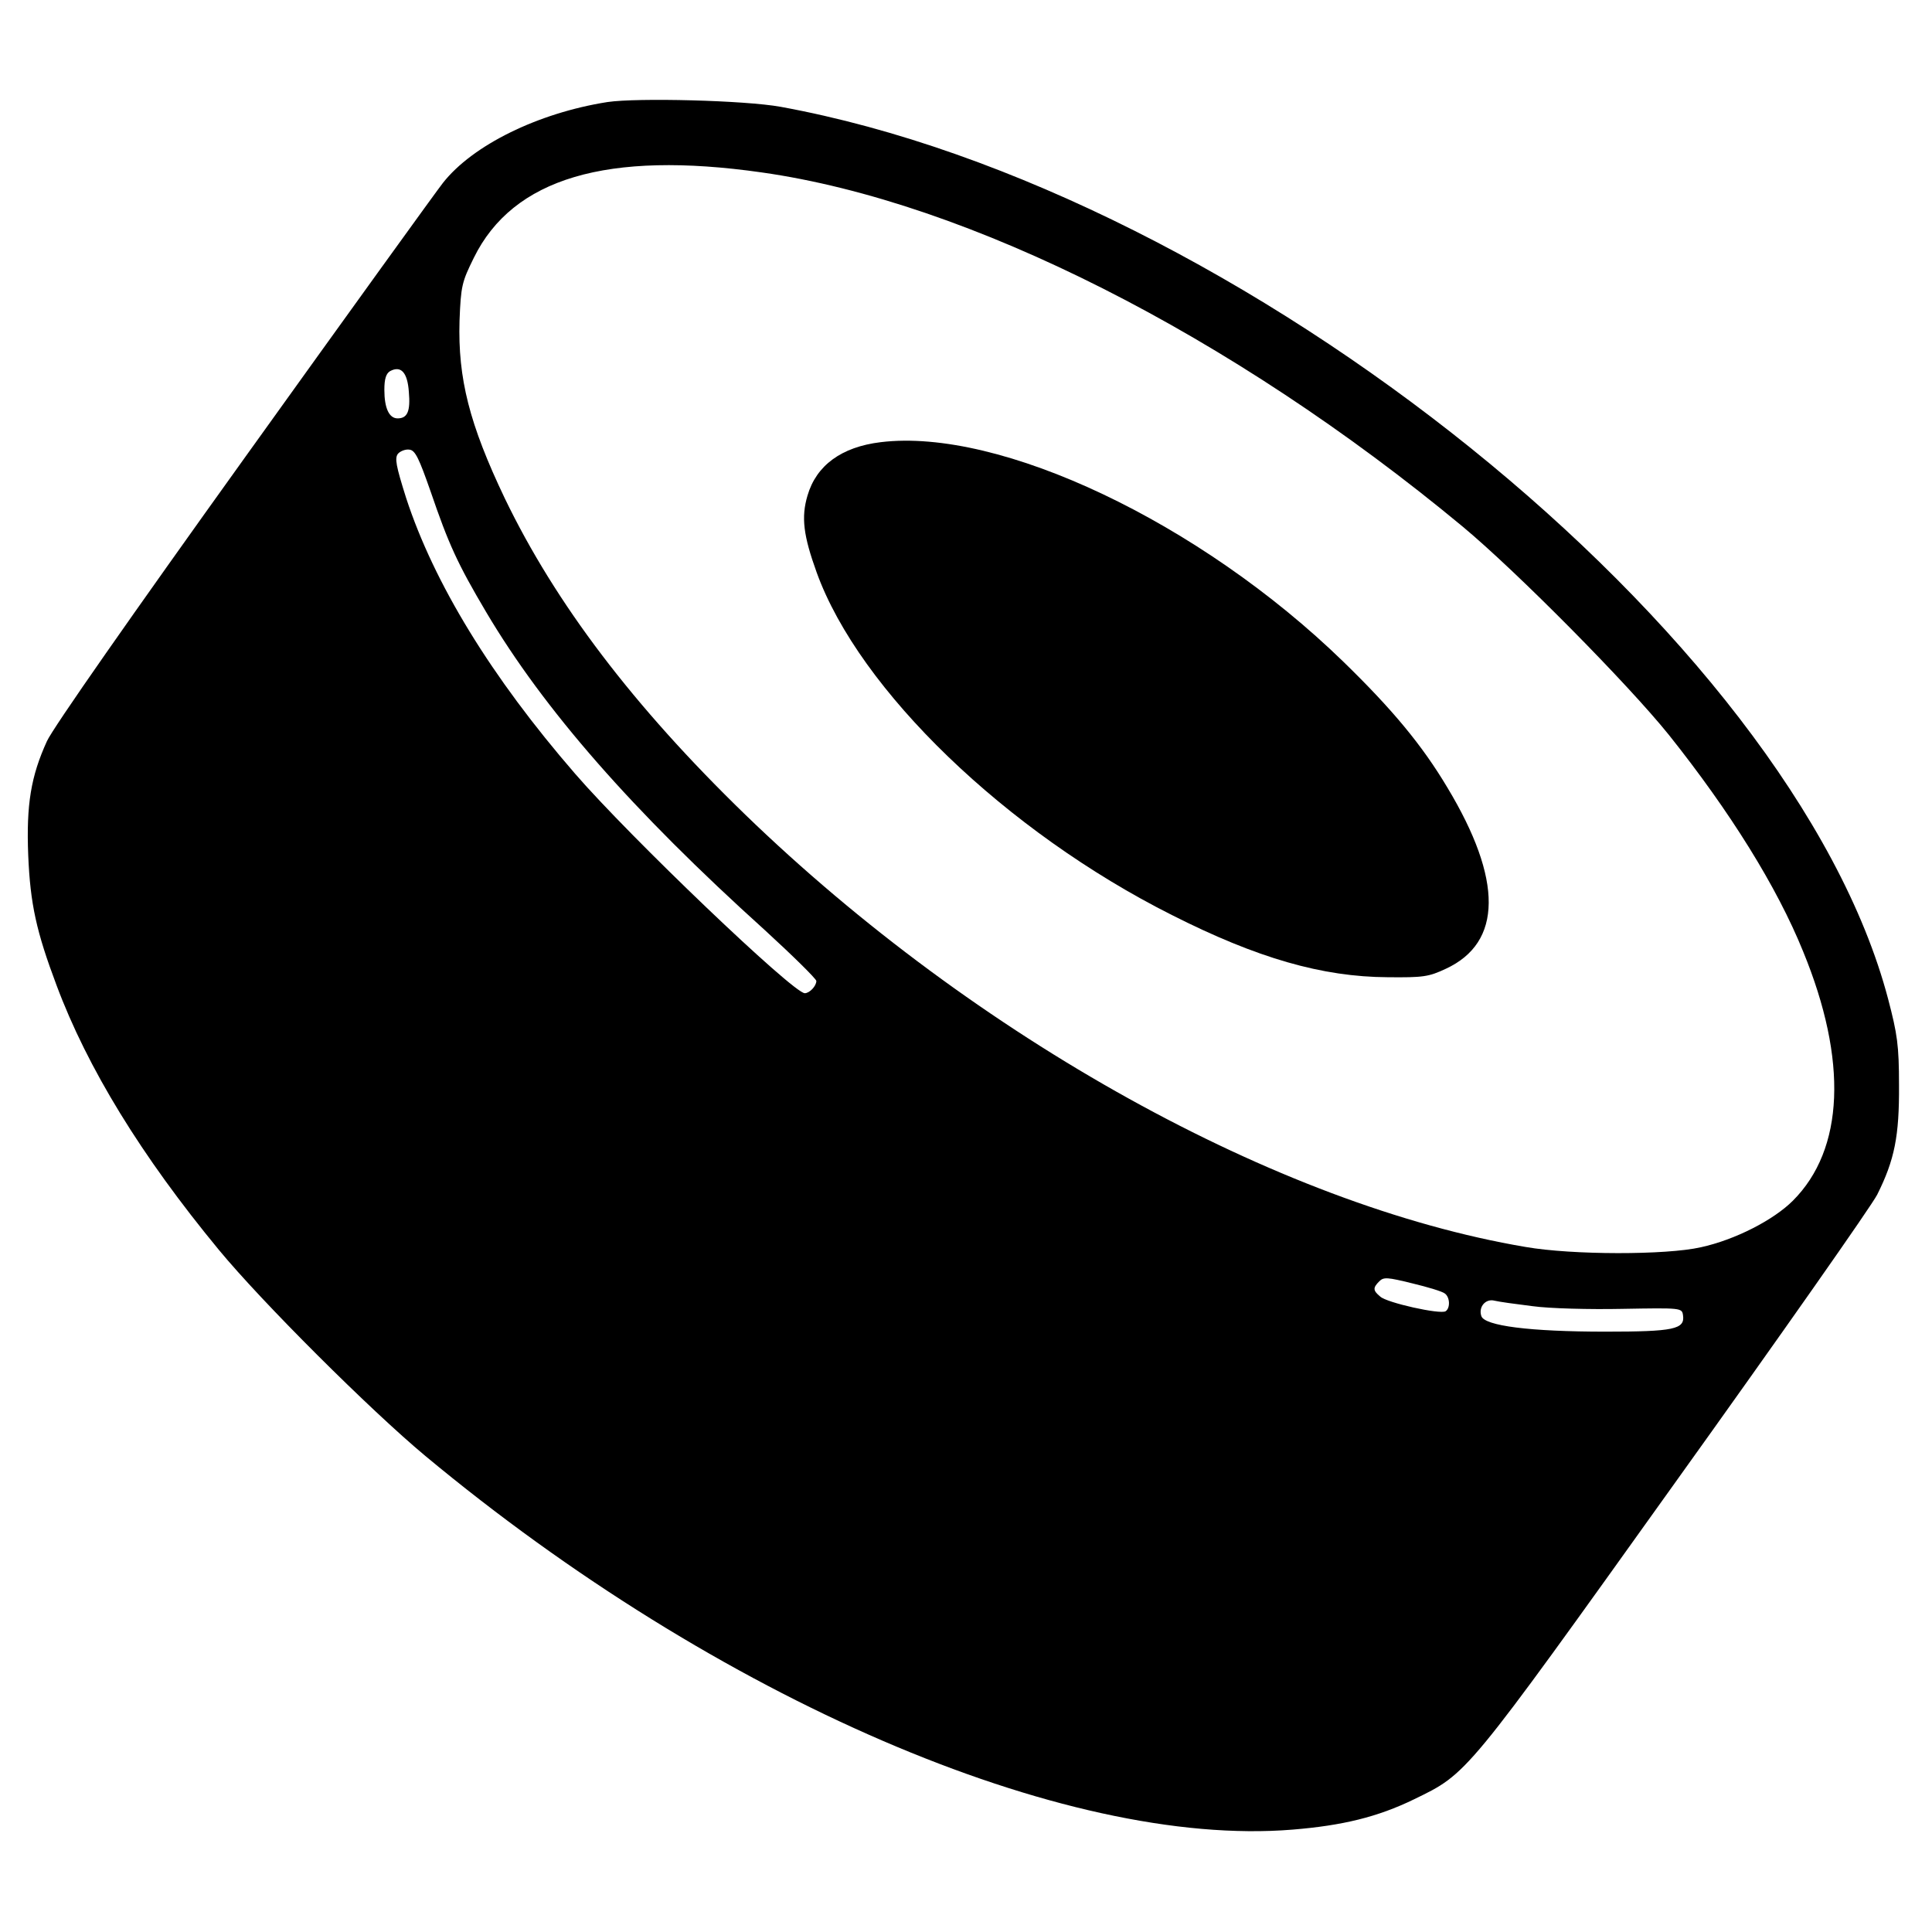
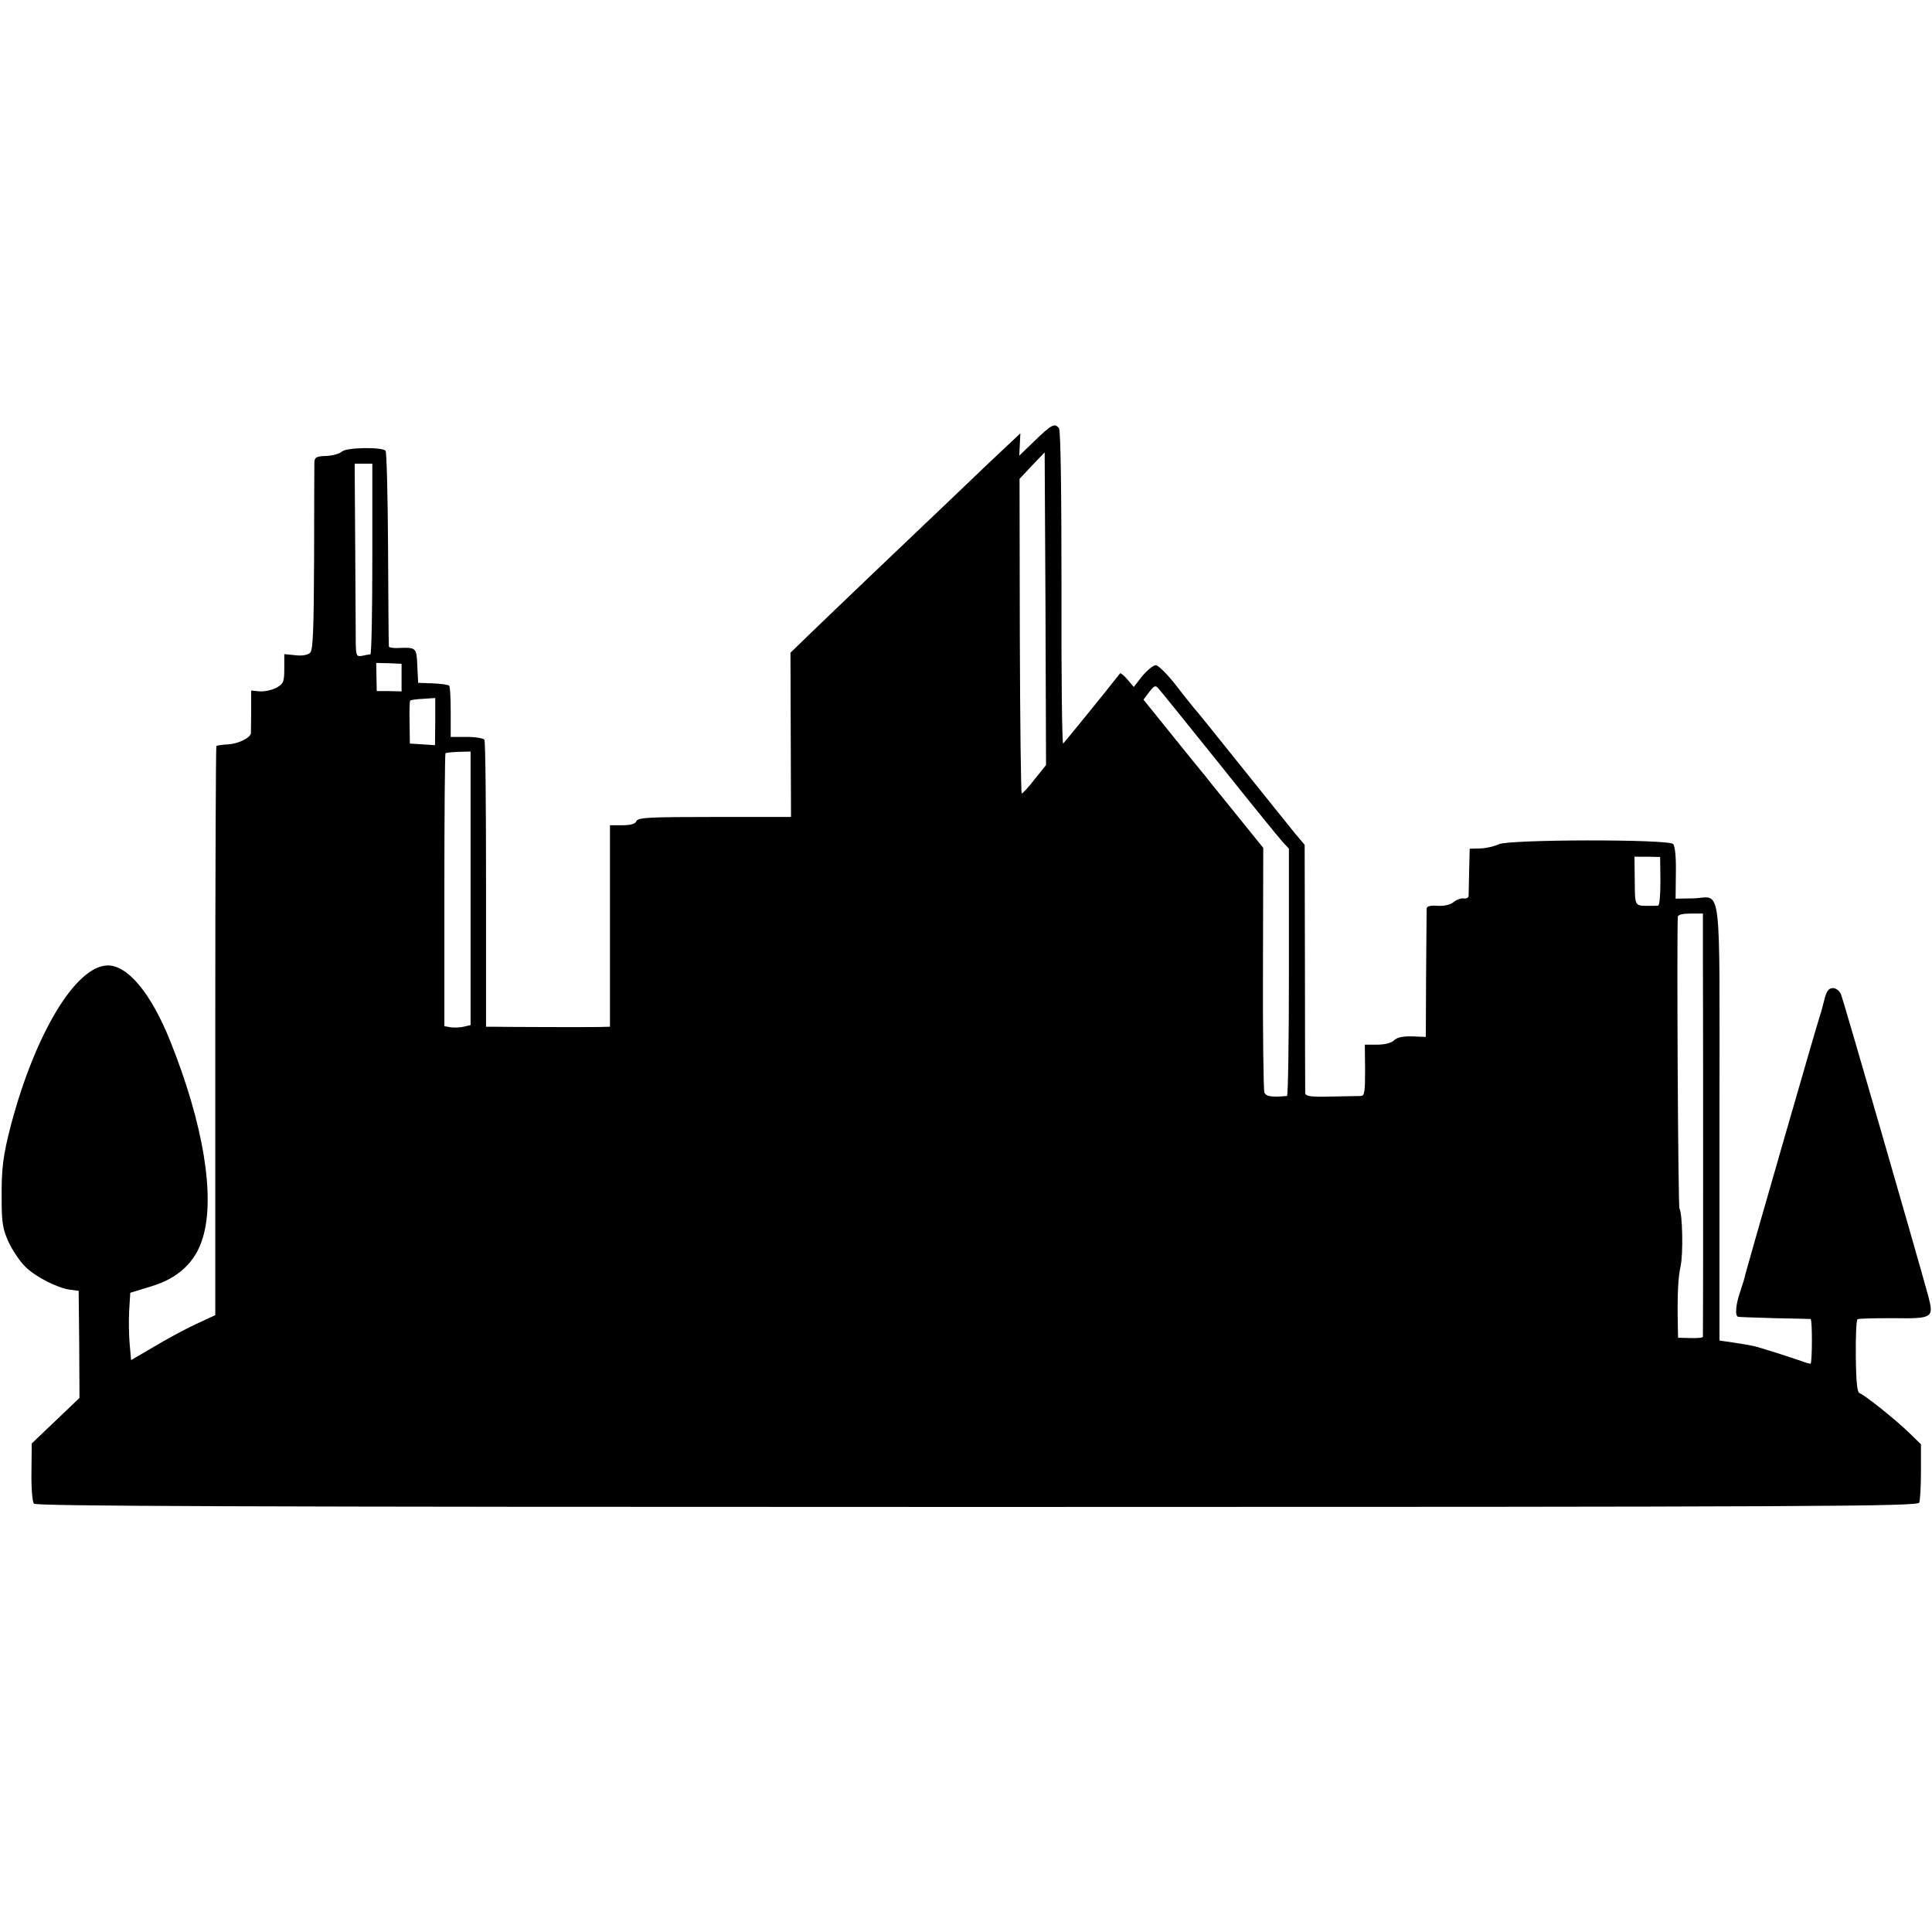
- <svg xmlns="http://www.w3.org/2000/svg" version="1.0" width="568pt" height="568pt" viewBox="0 0 568 568" preserveAspectRatio="xMidYMid meet">
-   <g transform="translate(0,568) scale(0.1,-0.1)" fill="#000000" stroke="none">
-     <path d="M1786 5380 c-204 -32 -397 -127 -484 -238 -16 -20 -278 -383 -582 -807 -330 -460 -565 -796 -582 -834 -47 -103 -61 -186 -55 -336 6 -143 24 -224 83 -381 91 -244 250 -503 477 -778 127 -154 445 -471 607 -606 857 -713 1878 -1154 2550 -1099 147 12 250 37 357 89 158 77 147 63 767 930 311 434 579 816 595 848 51 102 65 172 64 322 0 117 -5 150 -32 253 -282 1069 -1905 2376 -3256 2623 -105 19 -421 27 -509 14z m454 -207 c607 -86 1380 -477 2060 -1041 161 -134 486 -463 606 -612 181 -227 318 -447 395 -637 132 -321 121 -582 -30 -733 -57 -57 -170 -115 -271 -137 -102 -23 -377 -23 -515 1 -728 123 -1617 616 -2294 1271 -329 319 -558 621 -707 930 -104 218 -138 352 -133 522 4 103 7 114 42 185 115 234 392 316 847 251z m-1038 -645 c5 -57 -4 -78 -33 -78 -25 0 -39 30 -39 84 0 32 5 48 17 55 32 17 51 -4 55 -61z m64 -293 c53 -155 79 -212 163 -354 170 -287 430 -584 819 -935 83 -76 152 -144 152 -150 0 -15 -20 -36 -34 -36 -34 0 -514 459 -675 645 -247 285 -415 560 -497 811 -30 95 -34 117 -24 130 7 8 23 14 34 12 17 -2 28 -26 62 -123z m2982 -2358 c15 -11 16 -43 2 -52 -16 -10 -173 25 -192 43 -22 18 -22 26 -3 45 13 13 24 12 97 -6 46 -11 89 -24 96 -30z m257 -37 c50 -7 169 -10 265 -8 173 3 175 3 178 -19 6 -41 -27 -48 -228 -48 -222 0 -356 17 -365 46 -9 27 13 52 39 45 12 -3 62 -10 111 -16z" />
-     <path d="M2589 4380 c-115 -14 -189 -68 -215 -157 -19 -64 -12 -118 27 -226 125 -346 557 -762 1044 -1007 251 -127 442 -182 635 -183 104 -1 120 1 171 25 166 77 168 261 4 533 -74 124 -161 229 -306 370 -421 409 -1009 688 -1360 645z" />
+ <svg xmlns="http://www.w3.org/2000/svg" version="1.0" width="700pt" height="700pt" viewBox="0 0 700 700" preserveAspectRatio="xMidYMid meet">
+   <g transform="translate(0,700) scale(0.1,-0.1)" fill="#000000" stroke="none">
+     <path d="M3751 5405 l-58 -56 2 41 2 40 -50 -47 c-58 -54 -71 -67 -203 -193 -55 -52 -177 -169 -273 -260 -95 -91 -203 -194 -240 -230 l-67 -65 1 -297 1 -298 -277 0 c-237 0 -278 -2 -283 -15 -4 -10 -20 -15 -51 -15 l-45 0 0 -365 0 -365 -37 -1 c-39 -1 -350 0 -390 1 l-22 0 0 515 c0 283 -2 519 -6 525 -3 5 -32 10 -64 10 l-58 0 0 90 c0 49 -2 93 -6 96 -3 3 -30 7 -59 8 l-53 2 -3 62 c-3 67 -3 67 -74 64 -16 0 -29 2 -29 6 -1 4 -2 163 -3 354 -1 191 -5 350 -9 355 -15 14 -141 12 -158 -3 -8 -8 -34 -15 -57 -16 -35 -1 -42 -5 -43 -22 0 -12 -1 -169 -1 -349 -1 -260 -4 -331 -14 -342 -8 -8 -29 -12 -54 -9 l-40 4 0 -53 c0 -47 -3 -54 -27 -68 -16 -9 -43 -15 -61 -14 l-32 3 0 -74 c0 -41 -1 -77 -1 -81 -3 -17 -46 -38 -83 -40 -21 -1 -40 -4 -42 -6 -2 -2 -4 -467 -4 -1033 l0 -1029 -71 -33 c-39 -18 -107 -55 -152 -82 l-82 -48 -5 56 c-3 32 -4 87 -2 123 l4 65 75 23 c98 29 162 88 188 177 45 150 2 411 -117 709 -70 176 -156 279 -229 277 -115 -3 -261 -246 -349 -577 -29 -112 -35 -156 -34 -270 0 -85 4 -108 25 -155 14 -30 41 -70 60 -89 37 -37 117 -78 164 -84 l30 -4 2 -194 1 -194 -86 -82 -87 -83 -1 -102 c-1 -57 3 -109 9 -116 7 -9 703 -12 3417 -12 3088 0 3409 2 3414 16 3 9 6 60 6 114 l0 97 -42 41 c-53 51 -162 138 -180 144 -9 3 -13 38 -14 134 -1 71 2 131 6 134 5 3 62 4 129 4 144 -2 148 1 128 78 -36 133 -308 1075 -317 1096 -5 12 -18 22 -29 22 -15 0 -23 -10 -31 -42 -6 -24 -13 -50 -16 -58 -10 -28 -265 -915 -270 -936 -2 -12 -11 -40 -19 -64 -16 -46 -20 -89 -7 -91 4 -1 63 -3 132 -5 69 -1 127 -3 130 -3 7 -1 6 -161 0 -162 -3 0 -12 2 -20 5 -63 22 -172 57 -191 60 -13 3 -45 8 -71 12 l-48 7 0 793 c0 904 11 811 -97 809 l-62 -1 1 93 c1 58 -3 98 -10 105 -18 18 -598 17 -632 -1 -14 -7 -43 -14 -65 -15 l-40 -1 -2 -80 c-1 -44 -2 -85 -2 -92 -1 -6 -9 -10 -18 -8 -10 1 -26 -5 -36 -13 -11 -10 -33 -15 -57 -14 -27 2 -40 -1 -41 -10 0 -7 -1 -115 -2 -239 l-1 -226 -50 2 c-34 1 -55 -4 -66 -15 -9 -9 -33 -15 -60 -15 l-45 0 1 -92 c0 -78 -2 -93 -15 -94 -9 0 -58 -1 -108 -2 -76 -2 -93 1 -94 13 0 8 -1 214 -1 457 l-1 442 -37 44 c-20 25 -108 134 -196 244 -87 109 -163 203 -169 209 -5 6 -35 43 -65 82 -30 39 -63 71 -72 72 -9 0 -31 -18 -49 -39 l-31 -40 -23 27 c-13 15 -25 25 -27 22 -50 -64 -202 -251 -206 -254 -4 -2 -7 251 -6 562 0 351 -3 572 -9 580 -15 20 -26 15 -86 -43z m-2 -1228 c-22 -29 -44 -52 -47 -52 -3 0 -6 257 -7 570 l-1 570 45 48 46 48 3 -567 2 -566 -41 -51z m-2400 798 c0 -190 -3 -345 -7 -346 -4 0 -17 -2 -29 -5 -21 -4 -23 0 -24 44 0 26 -1 183 -2 349 l-2 303 32 0 32 0 0 -345z m106 -430 l0 -50 -45 1 -45 0 -1 51 -1 51 46 -1 46 -2 0 -50z m2961 -310 c114 -143 218 -271 231 -285 l23 -25 0 -447 c0 -247 -3 -448 -7 -449 -56 -5 -76 -2 -82 13 -3 9 -6 212 -5 452 l1 434 -80 99 c-44 54 -91 113 -106 131 -14 18 -31 39 -36 45 -6 7 -56 68 -111 137 l-101 125 21 28 c16 21 22 25 31 15 7 -7 106 -130 221 -273z m-2839 150 l-1 -85 -45 3 -46 3 -1 75 c-1 41 0 77 2 80 1 3 23 6 47 7 l44 3 0 -86z m128 -604 l0 -495 -25 -6 c-14 -3 -35 -4 -47 -2 l-23 4 0 492 c0 271 2 495 4 497 2 2 24 4 48 5 l43 1 0 -496z m4311 27 c0 -49 -3 -88 -8 -89 -4 -1 -17 -1 -28 -1 -59 0 -56 -4 -57 90 l-1 88 47 0 46 -1 1 -87z m154 -295 c1 -192 1 -1343 0 -1356 0 -4 -20 -6 -45 -5 l-45 1 -1 46 c-2 113 1 171 10 213 10 45 7 190 -4 209 -5 7 -10 973 -6 1057 1 8 17 12 46 12 l45 0 0 -177z" />
  </g>
</svg>
